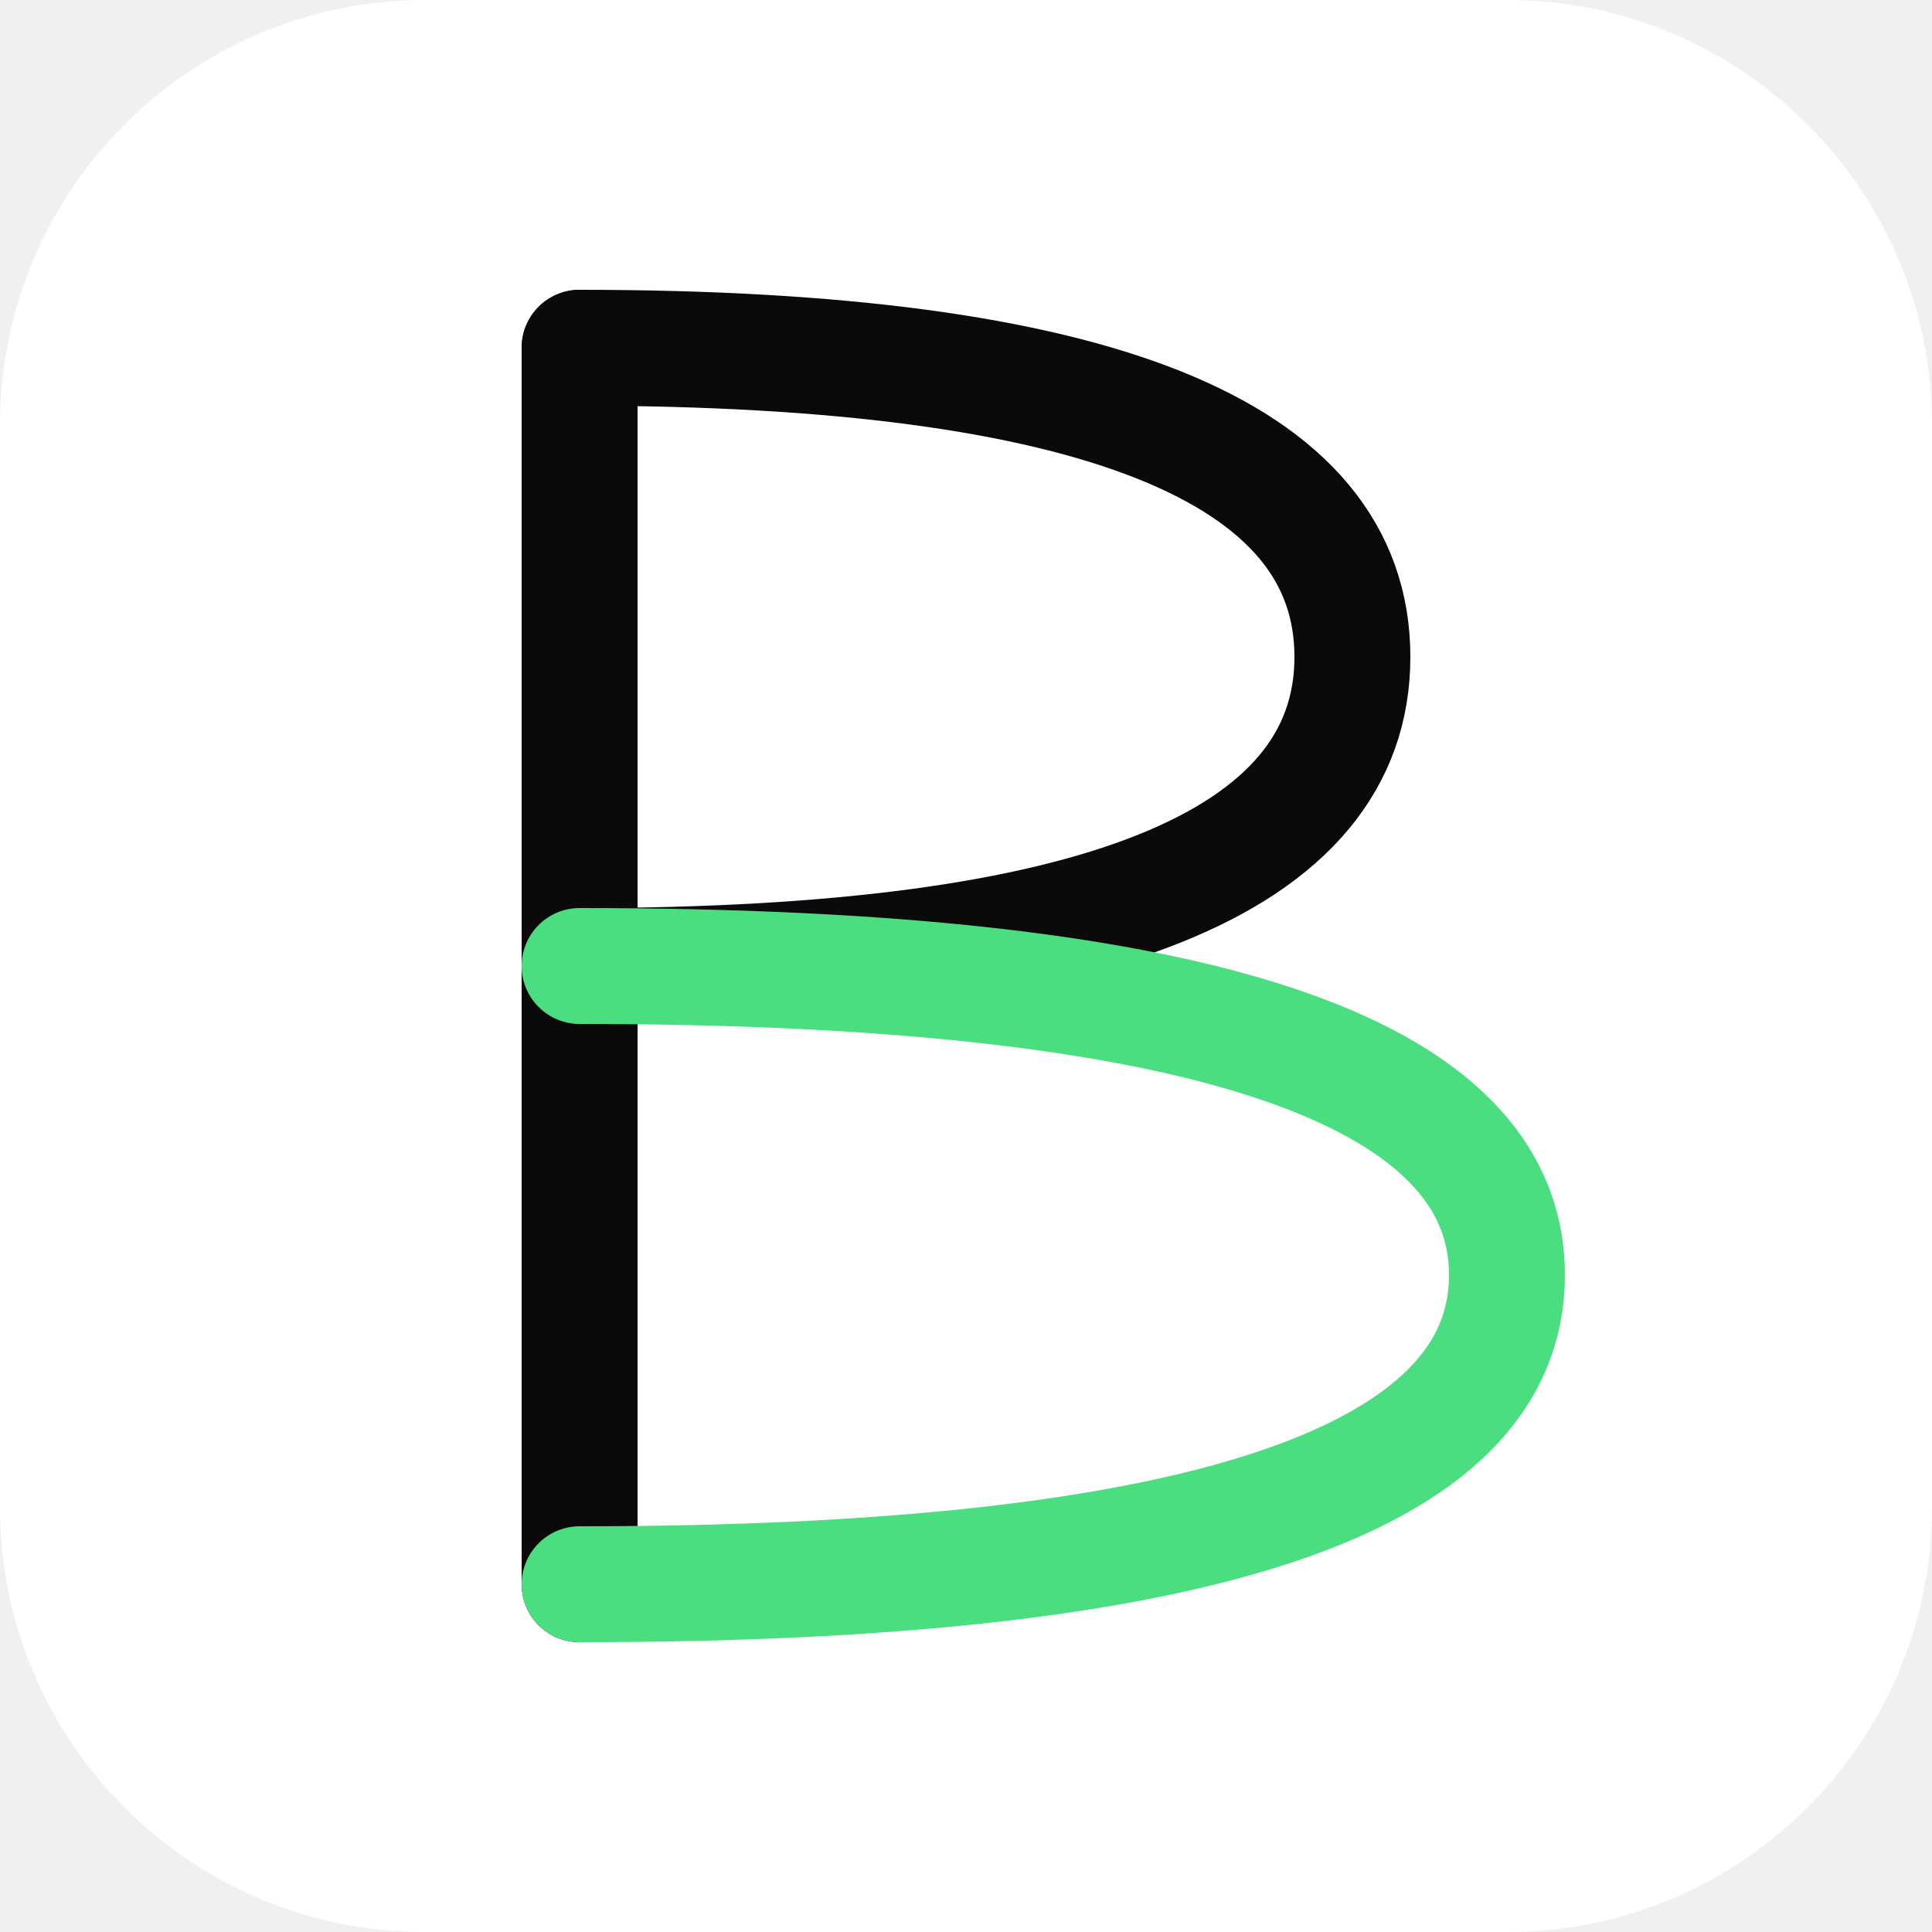
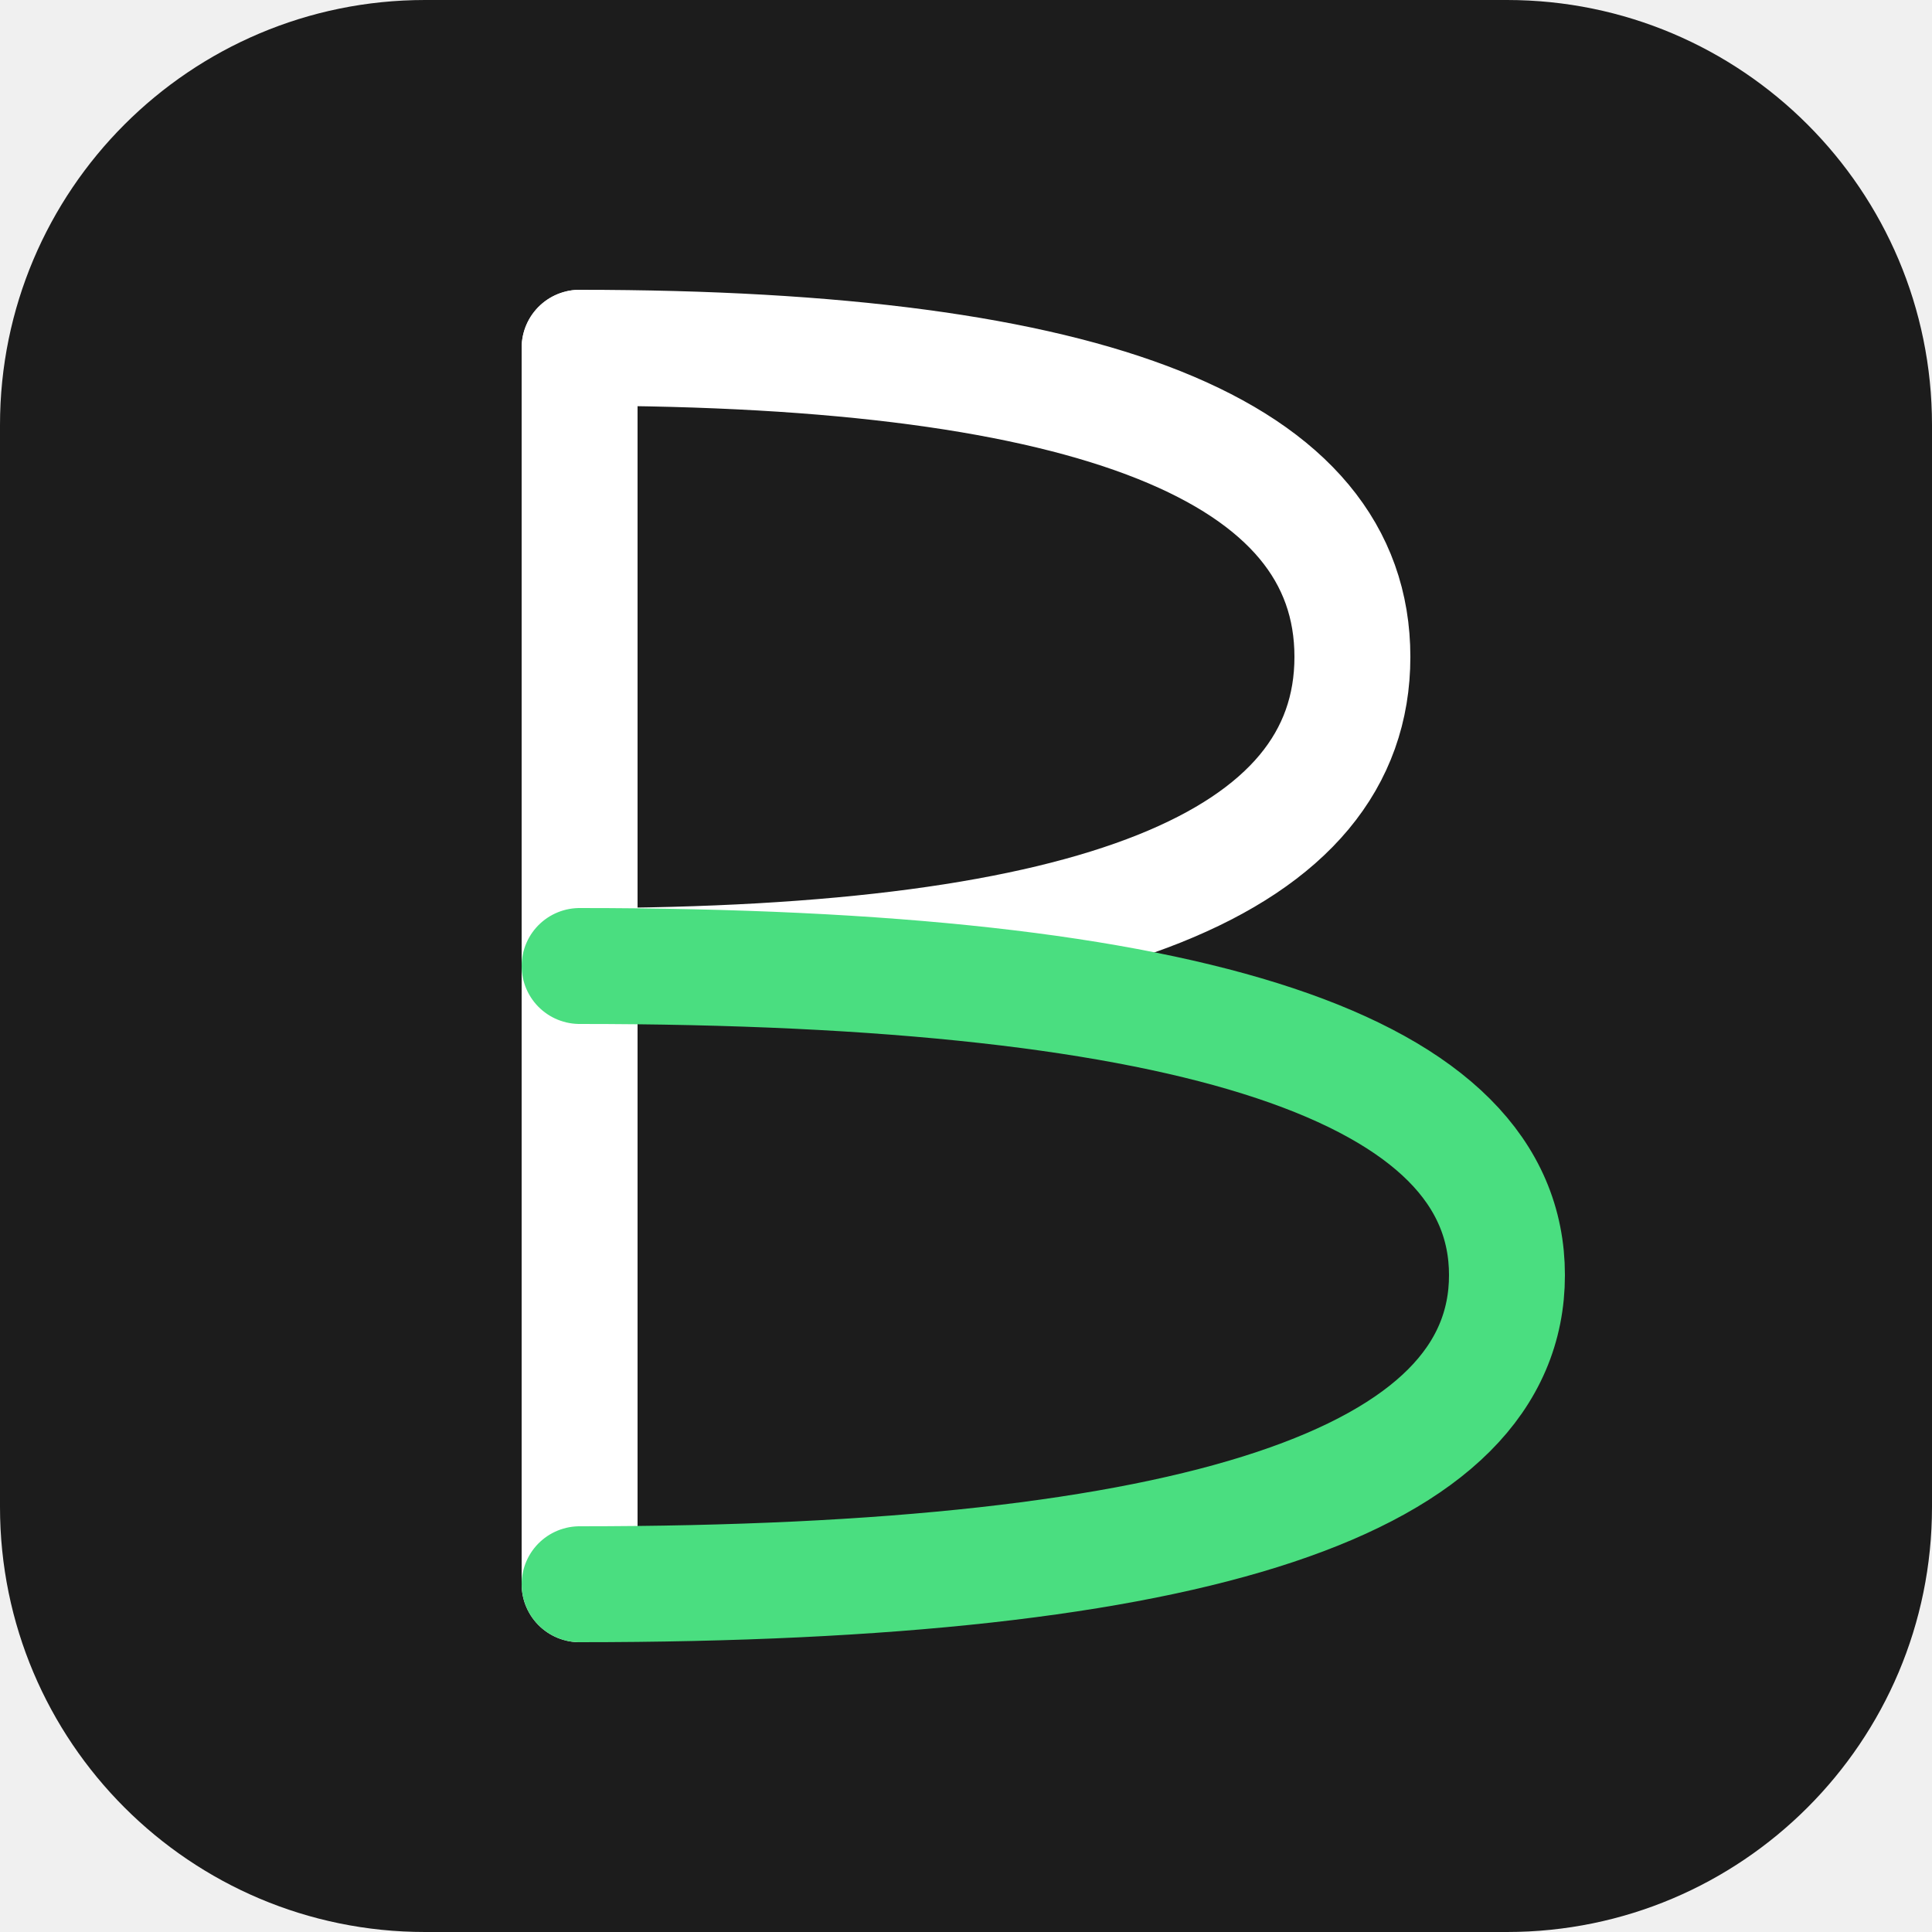
<svg xmlns="http://www.w3.org/2000/svg" viewBox="0 0 100 100" width="100" height="100">
-   <rect width="100" height="100" rx="22" fill="#FFFFFF" />
-   <line x1="30" y1="18" x2="30" y2="82" stroke="#0A0A0A" stroke-width="6" stroke-linecap="round" />
-   <path d="M30,18 Q70,18 70,34 Q70,50 30,50" stroke="#0A0A0A" stroke-width="6" fill="none" stroke-linecap="round" />
+   <rect width="100" height="100" rx="22" fill="#1C1C1C" />
+   <line x1="30" y1="18" x2="30" y2="82" stroke="#FFFFFF" stroke-width="6" stroke-linecap="round" />
+   <path d="M30,18 Q70,18 70,34 Q70,50 30,50" stroke="#FFFFFF" stroke-width="6" fill="none" stroke-linecap="round" />
  <path d="M30,50 Q78,50 78,66 Q78,82 30,82" stroke="#4ADE80" stroke-width="6" fill="none" stroke-linecap="round" />
</svg>
